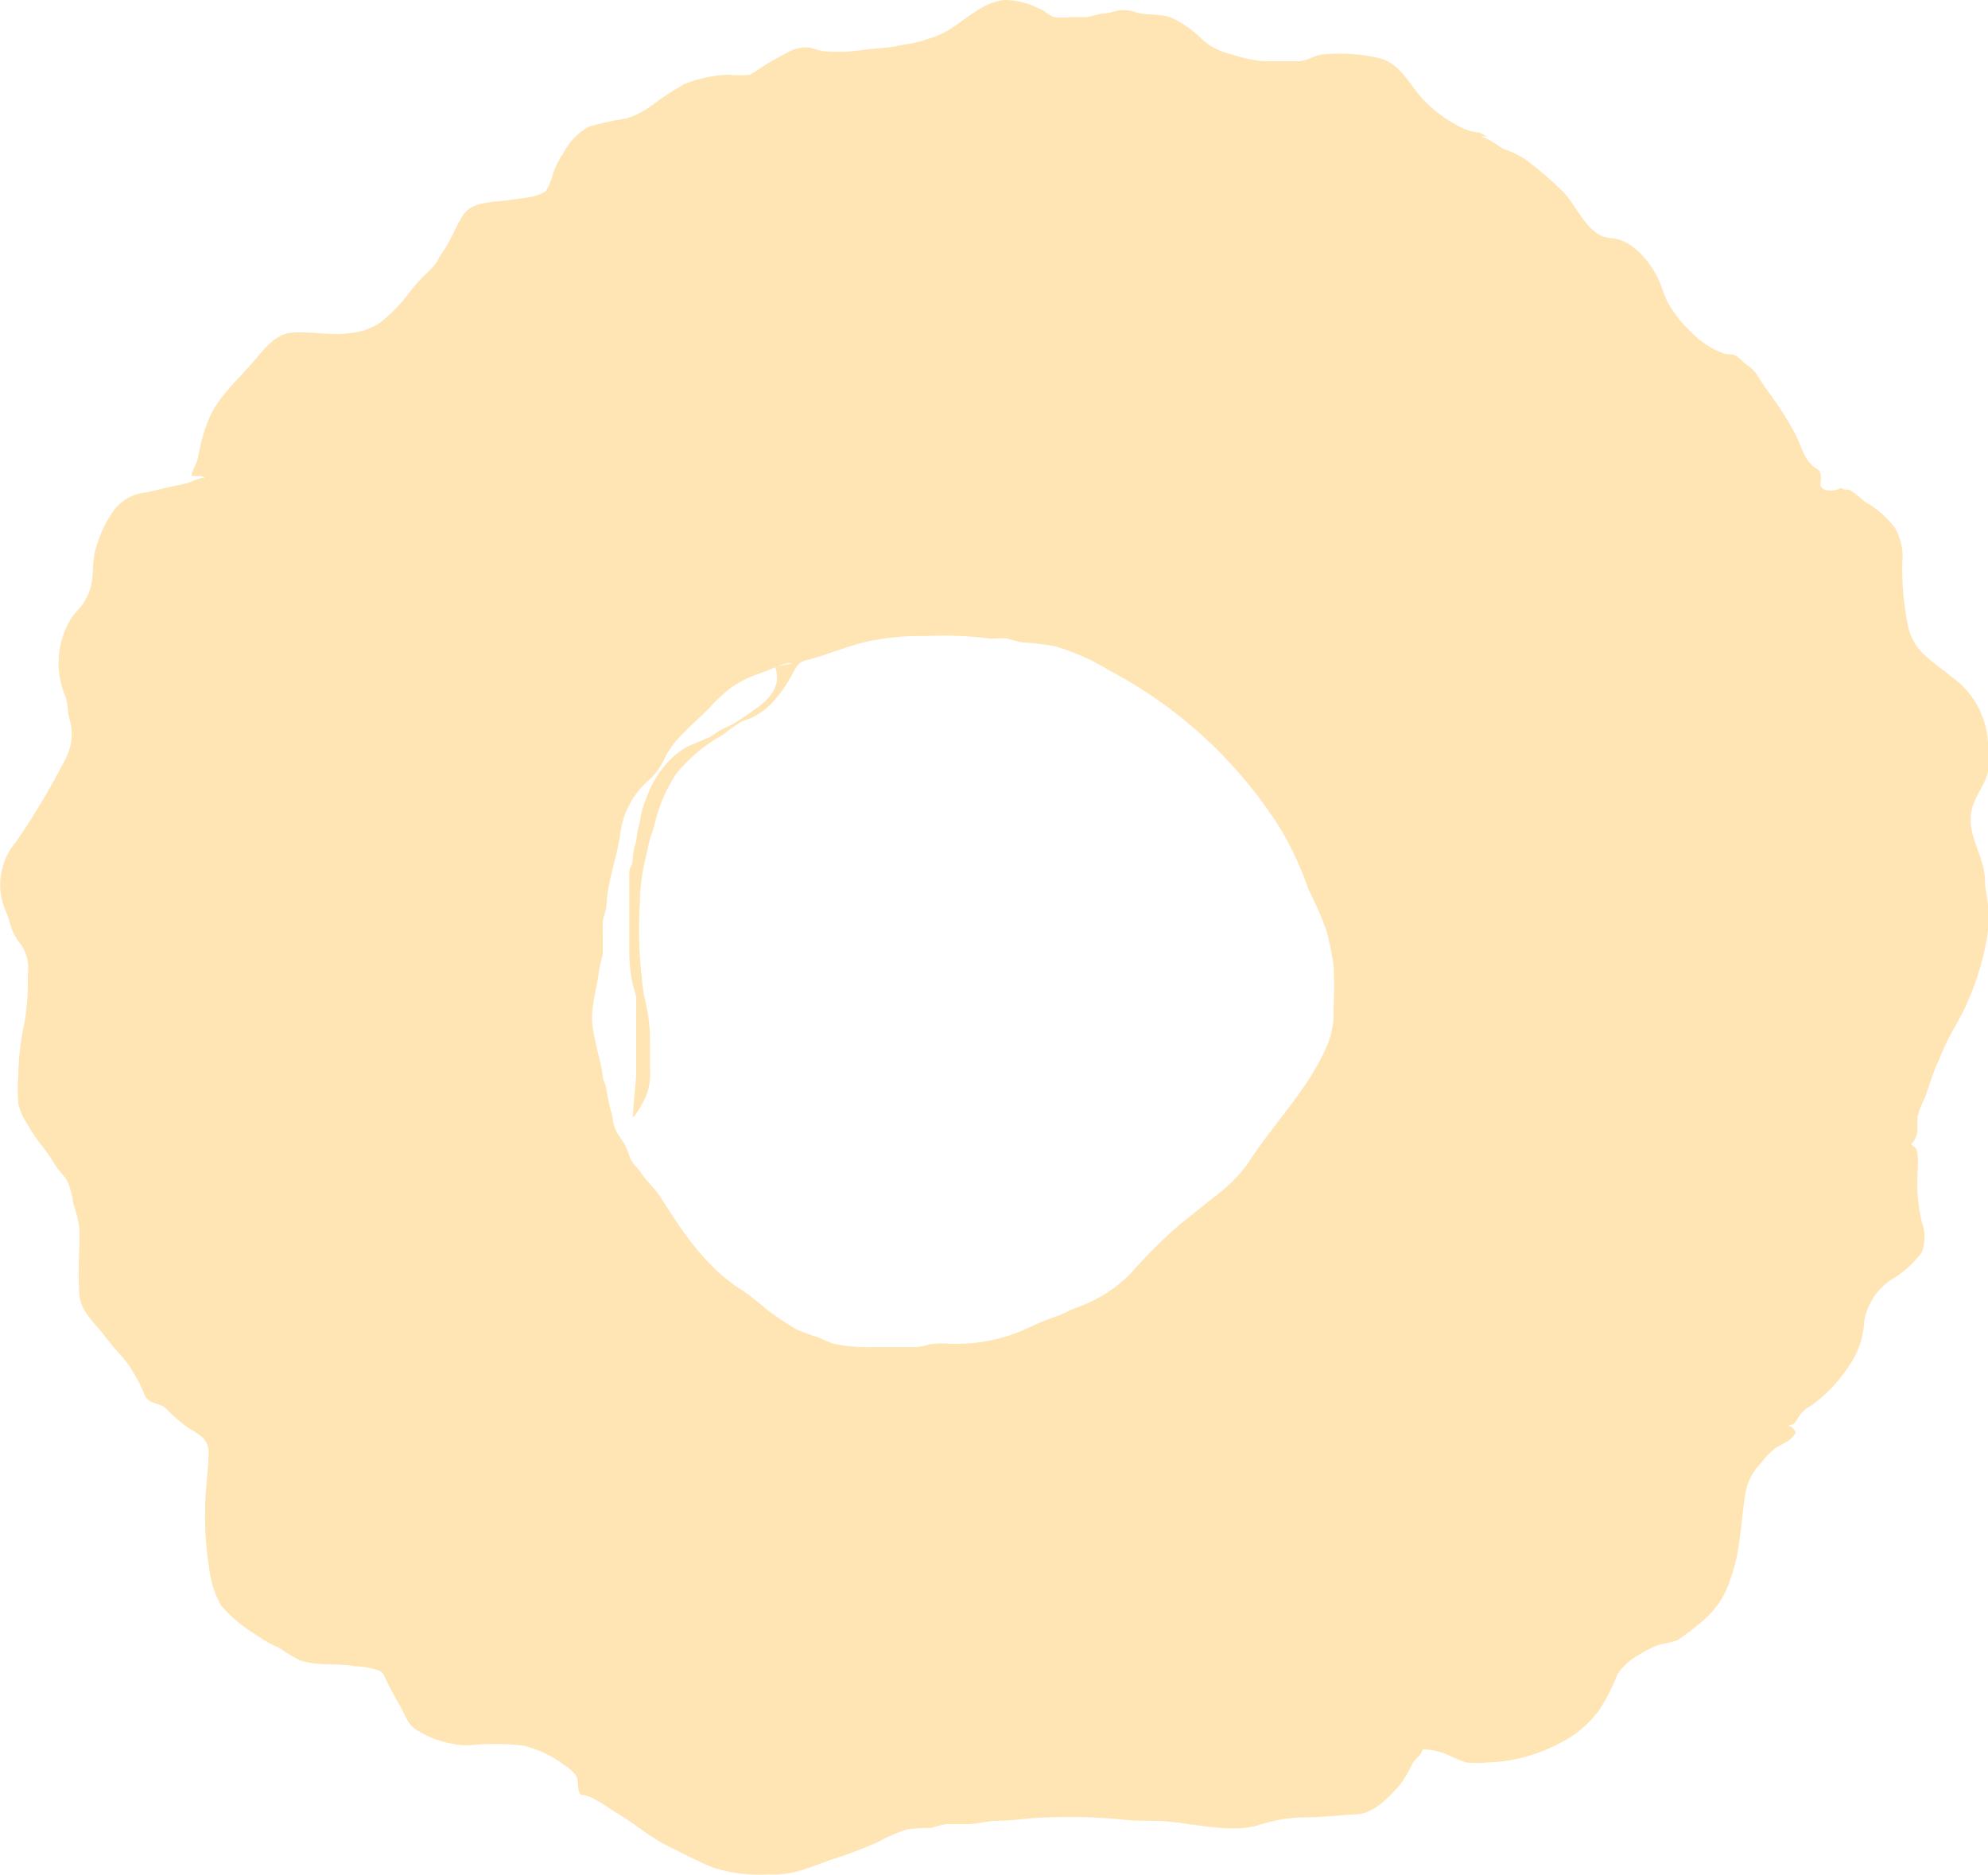
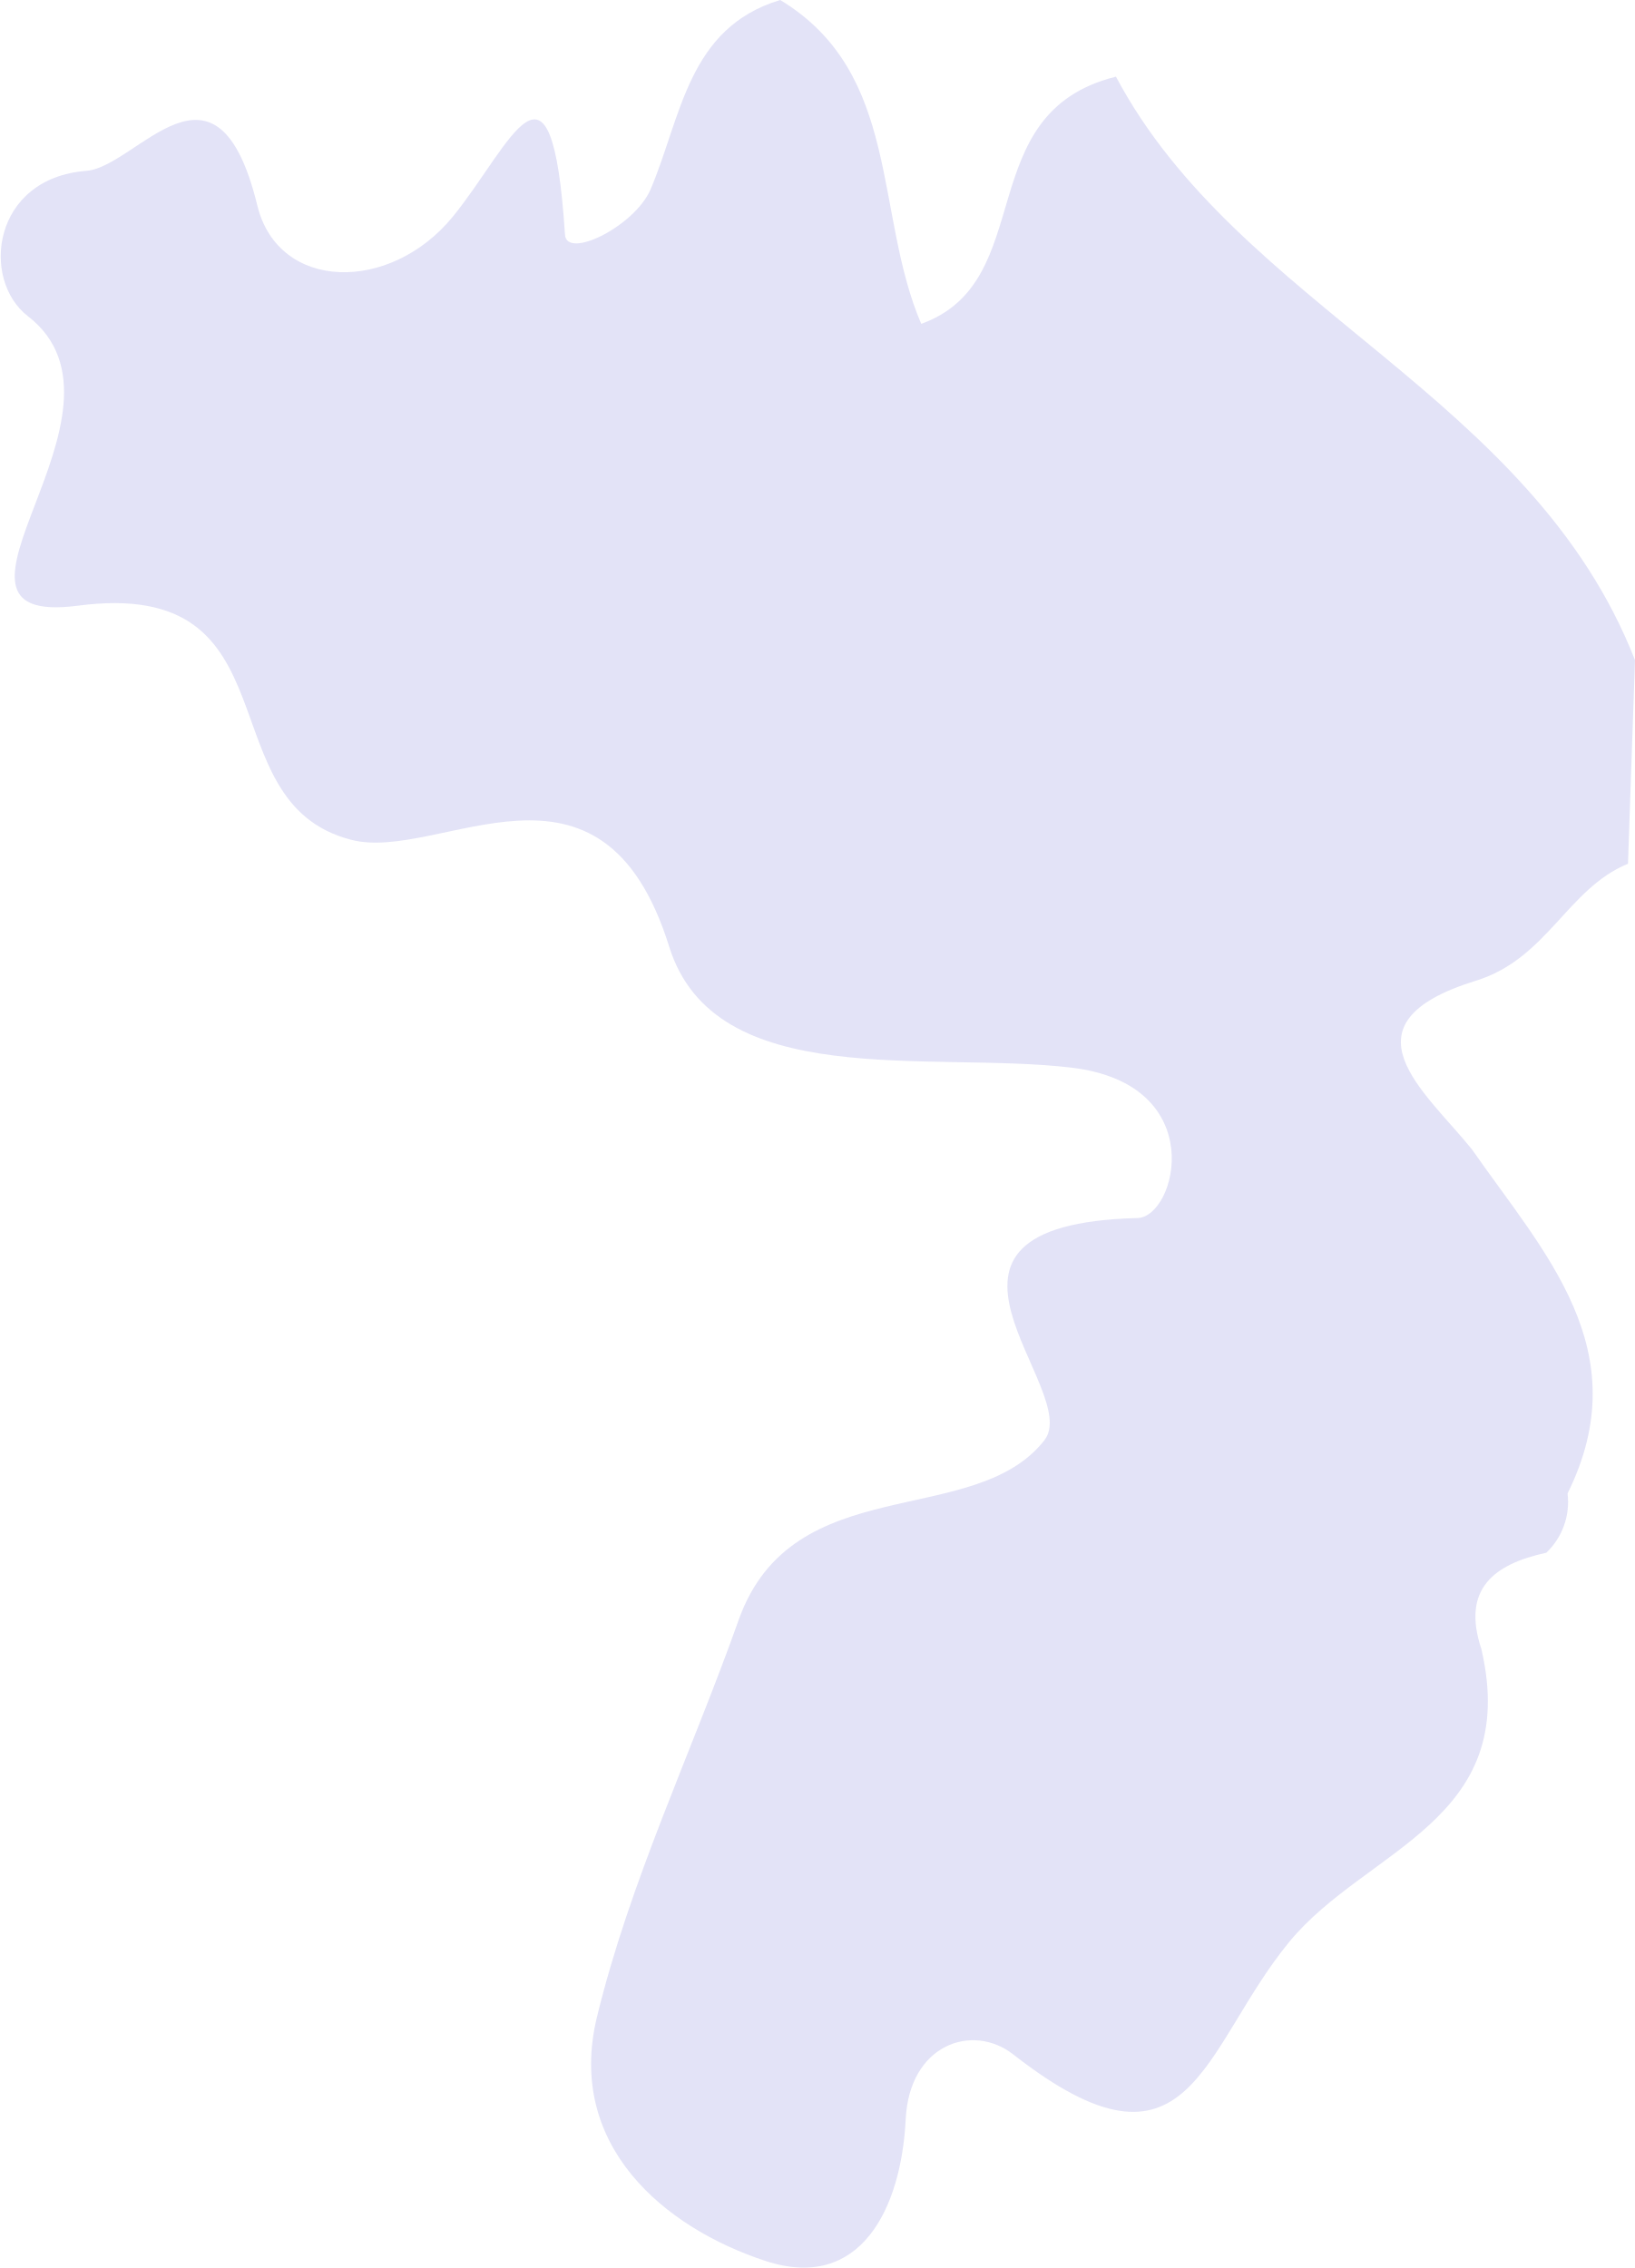
- <svg xmlns="http://www.w3.org/2000/svg" viewBox="0 0 163.02 153.71">
+ <svg xmlns="http://www.w3.org/2000/svg" viewBox="0 0 111.76 155.05">
  <defs>
-     <style>.cls-1{fill:#ffe4b4;}</style>
+     <style>.cls-1{fill:#e3e3f7;}</style>
  </defs>
  <g id="Layer_2" data-name="Layer 2">
    <g id="Layer_1-2" data-name="Layer 1">
-       <path class="cls-1" d="M121.84,11.34c.56.24,1,.63,1.5.89a7.16,7.16,0,0,1,1.8.88,29.23,29.23,0,0,1,3.06,2.64c1.21,1.27,2,3.66,3.91,3.78,1.69.09,3.2,1.91,3.88,3.36.32.68.47,1.4.85,2.06a10.64,10.64,0,0,0,1.78,2.23A7,7,0,0,0,141.39,29c.35.1.69,0,1,.2a7.17,7.17,0,0,1,.78.68,2.9,2.9,0,0,1,1,1,16.93,16.93,0,0,0,1,1.47,29.24,29.24,0,0,1,2,3.15c.51.93.65,2,1.52,2.74.39.32.56.24.63.79s-.27.78.28,1.12A1.79,1.79,0,0,0,151,40c.18.25.47.08.73.2a11.12,11.12,0,0,1,1.19.94,7.66,7.66,0,0,1,2.5,2.2,4.72,4.72,0,0,1,.57,2.81,23.49,23.49,0,0,0,.41,4.88,4.53,4.53,0,0,0,1.55,2.81c.79.67,1.62,1.3,2.44,1.93A7.09,7.09,0,0,1,163,60.67a9.46,9.46,0,0,1,0,2.71c-.28,1.08-1.13,2-1.34,3.15-.39,2,1.09,3.7,1.11,5.66,0,.88.28,1.64.27,2.54a10.63,10.63,0,0,1-.28,3.08,22,22,0,0,1-2.23,6,21.13,21.13,0,0,0-1.53,3.09c-.48,1-.74,2-1.15,3.11a9.57,9.57,0,0,0-.61,1.53,10.68,10.68,0,0,0,0,1.13,1.86,1.86,0,0,1-.53,1.18c.37.26.44.3.53.72a9,9,0,0,1,0,1.64,13.94,13.94,0,0,0,.35,4,3.56,3.56,0,0,1,0,2.49A8.61,8.61,0,0,1,155,105a5.06,5.06,0,0,0-2.13,3.35,6.86,6.86,0,0,1-1.32,3.76,11.91,11.91,0,0,1-2.95,3.1,3.08,3.08,0,0,0-1,.82c-.28.39-.34.86-1,.84a1,1,0,0,1,.65.6c-.33.69-1.06.89-1.65,1.28a5,5,0,0,0-1.15,1.18,4.57,4.57,0,0,0-1.34,2.63c-.37,2.33-.37,4.62-1.19,6.86a7.26,7.26,0,0,1-2.62,3.77,16.13,16.13,0,0,1-1.66,1.26c-.57.3-1.27.28-1.86.53a11.09,11.09,0,0,0-1.37.71,5.08,5.08,0,0,0-1.76,1.58,16.61,16.61,0,0,1-1.54,3,8.77,8.77,0,0,1-3.15,2.65,13.44,13.44,0,0,1-5.88,1.61,9.72,9.72,0,0,1-1.87,0,16.51,16.51,0,0,1-1.74-.74,6.6,6.6,0,0,0-1.81-.35c0,.39-.6.78-.82,1.15a10.25,10.25,0,0,1-1,1.72c-.85,1-2.18,2.41-3.56,2.47s-2.89.27-4.34.25a12.42,12.42,0,0,0-3.72.64c-1.84.55-4,.14-5.9-.1a18.7,18.7,0,0,0-2.81-.26,20.47,20.47,0,0,1-2.93-.14,45.6,45.6,0,0,0-5.73-.13c-1.38,0-2.66.29-4,.27-.92,0-1.71.29-2.64.28-.55,0-1.11,0-1.65,0a9.17,9.17,0,0,0-1.2.31,15.16,15.16,0,0,0-2,.12A14,14,0,0,0,72,151.05a33.32,33.32,0,0,1-3.89,1.47c-.78.29-1.55.57-2.34.84a8.16,8.16,0,0,1-2.82.35,12.52,12.52,0,0,1-4.44-.54c-1.3-.52-2.58-1.21-3.83-1.83-1.48-.74-2.65-1.81-4.06-2.64-.74-.43-2.17-1.55-3-1.52-.35-.42-.1-1.09-.39-1.58a3.15,3.15,0,0,0-.89-.81,9.12,9.12,0,0,0-3.5-1.66,23.94,23.94,0,0,0-4.56,0,8.12,8.12,0,0,1-4.11-1.26c-.79-.46-1-1.41-1.46-2.16a20.58,20.58,0,0,1-1-1.85c-.18-.37-.21-.62-.56-.84a6.73,6.73,0,0,0-2.1-.38c-1.47-.28-3,0-4.44-.48a11.48,11.48,0,0,1-1.67-1A10.85,10.85,0,0,1,21,134.07a12,12,0,0,1-2.87-2.4,8.27,8.27,0,0,1-1-3.23,26.47,26.47,0,0,1-.31-4.8c0-1.52.28-3,.29-4.51,0-1.18-.79-1.48-1.74-2.09a11.84,11.84,0,0,1-1.76-1.54c-.38-.35-.77-.32-1.23-.56s-.48-.48-.74-1.08a16.92,16.92,0,0,0-1-1.8,13.17,13.17,0,0,0-1.19-1.42c-.38-.46-.73-.93-1.11-1.39-.74-.91-1.68-1.74-1.83-3a31.4,31.4,0,0,1,0-3.88c0-.56,0-1.13,0-1.69a10.06,10.06,0,0,0-.51-2,5.7,5.7,0,0,0-.5-1.86c-.32-.51-.76-.89-1.07-1.43-.65-1.13-1.56-2-2.18-3.2a4.86,4.86,0,0,1-.75-1.69,15.09,15.09,0,0,1,0-2.33A22,22,0,0,1,2,83.89a20.24,20.24,0,0,0,.28-4,3.47,3.47,0,0,0-.54-2.42,4.06,4.06,0,0,1-.88-1.63C.7,75.14.32,74.48.15,73.75A5.42,5.42,0,0,1,1.34,69a60.6,60.6,0,0,0,3.92-6.55,4.57,4.57,0,0,0,.62-2.59,9.37,9.37,0,0,0-.29-1.32A5.92,5.92,0,0,0,5.4,57.2a7,7,0,0,1,.41-6.45c.29-.45.67-.79,1-1.24a4.92,4.92,0,0,0,.55-1.1c.4-1.15.13-2.35.52-3.51A10.09,10.09,0,0,1,9.23,42,3.73,3.73,0,0,1,12,40.38c1.09-.26,2.19-.5,3.28-.74.3-.07,1.37-.6,1.55-.44-.31-.28-.74-.09-1.12-.18,0-.39.36-.88.47-1.28s.21-1,.33-1.51a13.31,13.31,0,0,1,.76-2.2c.85-1.71,2.39-3.05,3.61-4.49.71-.84,1.61-2,2.76-2.22,1.61-.24,3.35.26,5,0a5.14,5.14,0,0,0,2.5-.84A12.44,12.44,0,0,0,33.56,24a13.65,13.65,0,0,1,1.34-1.51,6.8,6.8,0,0,0,.83-.87c.2-.3.33-.65.56-.94.74-1,1.05-2.12,1.73-3.1s2.19-1,3.23-1.11c.71-.07,1.45-.2,2.15-.3a3.08,3.08,0,0,0,1.39-.53,5.39,5.39,0,0,0,.56-1.39,6.77,6.77,0,0,1,.85-1.7,5.1,5.1,0,0,1,2.08-2.16,21.55,21.55,0,0,1,3.07-.67,7,7,0,0,0,2-1,23.79,23.79,0,0,1,2.78-1.83,10.47,10.47,0,0,1,3.58-.76,8.91,8.91,0,0,0,1.79,0,8,8,0,0,0,.85-.54,23,23,0,0,1,2.31-1.33,3,3,0,0,1,1.75-.36,8.11,8.11,0,0,0,1.1.3,13.66,13.66,0,0,0,3-.07c1.14-.19,2.31-.15,3.4-.43a14,14,0,0,0,1.69-.34c.47-.18.95-.29,1.4-.48C78.88,2.05,80.49,0,82.6,0a6.57,6.57,0,0,1,2.72.76c.42.18.74.56,1.18.65a6.63,6.63,0,0,0,1.26,0c.41,0,.84,0,1.25,0s.89-.27,1.4-.29A6,6,0,0,0,91.69.86a3,3,0,0,1,1.57.19c1,.25,2.07,0,3.08.54a9,9,0,0,1,2.37,1.77A5.51,5.51,0,0,0,101,4.46a10.79,10.79,0,0,0,2.66.56c.92,0,1.88,0,2.8,0,.75,0,1.31-.52,2.09-.56a14.05,14.05,0,0,1,4.68.34c1.68.5,2.4,2.24,3.53,3.43a11.23,11.23,0,0,0,3.37,2.37,4.16,4.16,0,0,0,1.12.27c.34.08.58.39,1,.29C121.1,11.2,121.47,11.19,121.84,11.34ZM65,54.4c-.71-.15-1.83.56-2.51.76A9.23,9.23,0,0,0,60,56.35a12.92,12.92,0,0,0-1.87,1.75c-.73.73-1.53,1.41-2.24,2.17a7,7,0,0,0-1.4,1.94A5.41,5.41,0,0,1,53,64.16a7,7,0,0,0-2.17,4.45c-.3,1.87-1,3.7-1.1,5.59,0,.51-.27.89-.3,1.4s0,.93,0,1.39,0,.75,0,1.12-.23.9-.29,1.39c-.19,1.68-.82,3.23-.5,5,.17.91.35,1.67.56,2.53a8.2,8.2,0,0,1,.21,1.12c0,.44.24.66.3,1.1a16.66,16.66,0,0,0,.49,2.24,4.7,4.7,0,0,0,.25,1.11c.24.5.6.91.85,1.4s.29.89.51,1.23.52.59.75.94c.46.72,1.15,1.29,1.6,2,1.81,2.87,3.72,5.75,6.63,7.6.72.46,1.35,1,2,1.55A25.94,25.94,0,0,0,65.27,109a13.15,13.15,0,0,0,1.85.67,11.27,11.27,0,0,0,1.24.53,14.48,14.48,0,0,0,3.29.27c1.15,0,2.29,0,3.43,0a4.38,4.38,0,0,0,1.1-.22,6.8,6.8,0,0,1,1.69-.06,13.82,13.82,0,0,0,6.06-1.12c.76-.35,1.6-.75,2.35-1a7.54,7.54,0,0,0,1.06-.42,7.54,7.54,0,0,1,1.12-.48,11.54,11.54,0,0,0,4.26-2.74,42.93,42.93,0,0,1,4-4c1.06-.82,2.09-1.69,3.15-2.5a12.24,12.24,0,0,0,2.46-2.52c2.08-3.27,5-6.11,6.54-9.76a7.5,7.5,0,0,0,.49-3.08,31.38,31.38,0,0,0,0-3.36,22.7,22.7,0,0,0-.62-3,27.72,27.72,0,0,0-1.41-3.2,27.76,27.76,0,0,0-2.23-4.89A36.88,36.88,0,0,0,91,55a18,18,0,0,0-4.48-2,21.47,21.47,0,0,0-2.79-.33,9.89,9.89,0,0,1-1.1-.3c-.45-.08-.93,0-1.38,0a30.37,30.37,0,0,0-5.32-.21,20.87,20.87,0,0,0-5,.49c-1.57.39-3,1-4.46,1.4-.94.22-1,.32-1.46,1.17a11.19,11.19,0,0,1-1.33,2,5.89,5.89,0,0,1-2,1.62c-.33.16-.71.24-1,.41a15.34,15.34,0,0,0-1.4,1,13.06,13.06,0,0,0-3.83,3.2,12.52,12.52,0,0,0-1.81,4.32c-.07.3-.27.71-.35,1.07-.13.52-.24,1-.36,1.56A16.36,16.36,0,0,0,52.47,74a36.56,36.56,0,0,0,.35,7.69,15,15,0,0,1,.48,3.2v2.72A4.93,4.93,0,0,1,53,89.81a7.37,7.37,0,0,1-1.12,1.87c.07-1.45.29-2.62.29-4.09V83c0-.41,0-.83,0-1.24a10.09,10.09,0,0,0-.31-1.11,15.35,15.35,0,0,1-.26-2.37c0-1.54,0-3.07,0-4.6,0-.7,0-1.4,0-2.1,0-.43.2-.53.26-.86A11.5,11.5,0,0,1,52,69.52a2.59,2.59,0,0,0,.21-.89,10.1,10.1,0,0,1,.26-1.24,6.92,6.92,0,0,1,.52-1.9,8.36,8.36,0,0,1,2-3.23,6.39,6.39,0,0,1,1.31-1c.6-.29,1.24-.51,1.86-.8.32-.15.61-.43.94-.6s.68-.31,1-.48a18.73,18.73,0,0,0,1.67-1.12c1.21-.81,2.39-1.92,1.79-3.58C63.5,54.71,63.42,54.69,65,54.4Z" />
+       <path class="cls-1" d="M107.15,102.1a4.78,4.78,0,0,1-1.45,4.05c-3.59.78-5.81,2.48-4.44,6.59,2.73,11.77-7.86,13.62-13.12,20-6.06,7.37-6.7,17.23-18.88,7.71-2.77-2.17-7.1-.71-7.35,4.42-.31,6.21-3.14,11.81-9.58,9.7-6.95-2.28-13.64-7.91-11.53-16.66,2.25-9.29,6.47-18.09,9.69-27.16,3.68-10.36,16.11-6.16,20.9-12.29,2.68-3.44-10.82-14.74,6.36-15.19,2.66-.06,5-9.14-4.5-10.28-9.76-1.16-24.4,1.71-27.51-8.28C41.12,49.91,30.05,59,24,57.41c-10-2.57-3.54-18-18.7-16-11.63,1.51,5-13.31-3.4-19.8-3.22-2.49-2.45-9.43,4-9.93,3.48-.27,8.9-9.06,11.69,2.37,1.44,5.9,9.11,6,13.38.74,4-4.92,6.74-12.65,7.65,1.25.11,1.72,4.73-.55,5.84-3.07C46.58,8,47,1.91,53.33,0c8.28,5,6.4,14.58,9.64,22.14,8.1-2.91,3.31-14.41,13.31-16.9C84.63,21,104.67,27,111.76,45.13l-.48,13.92c-4.15,1.7-5.52,6.5-10.41,8-9.49,2.94-3.46,7.55-.26,11.52C105.54,85.65,112,92.3,107.15,102.1Z" />
    </g>
  </g>
</svg>
